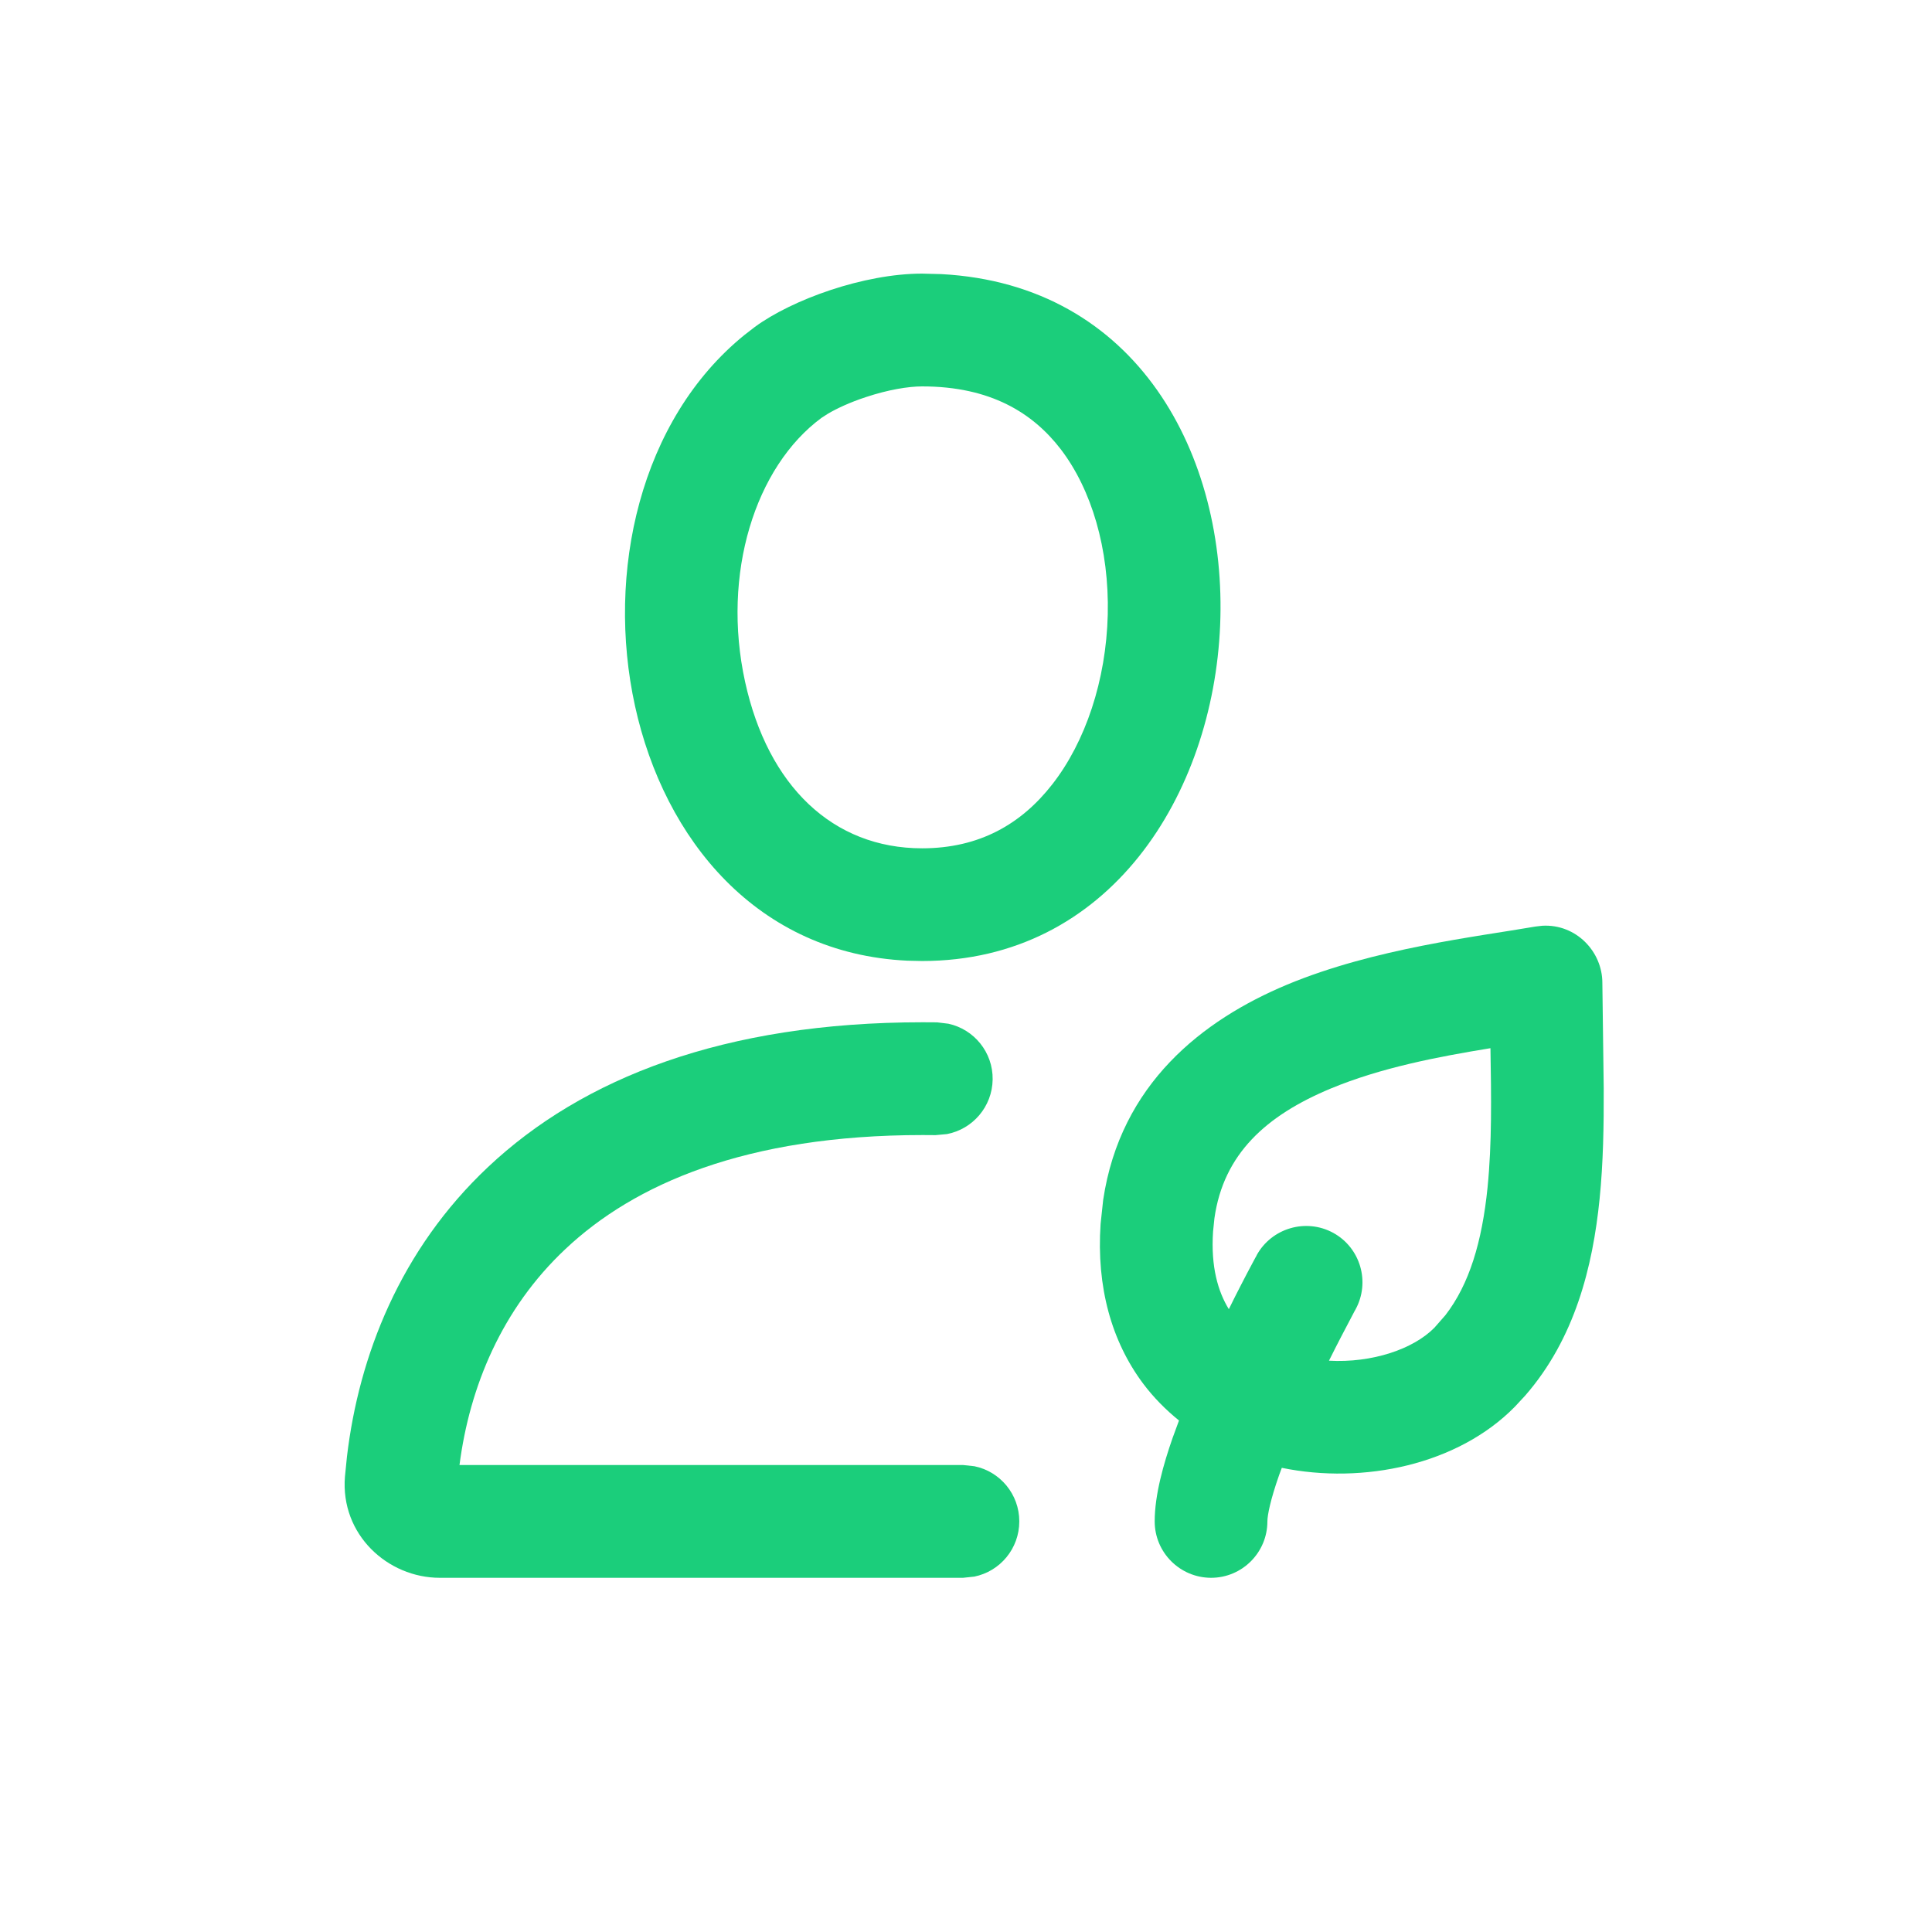
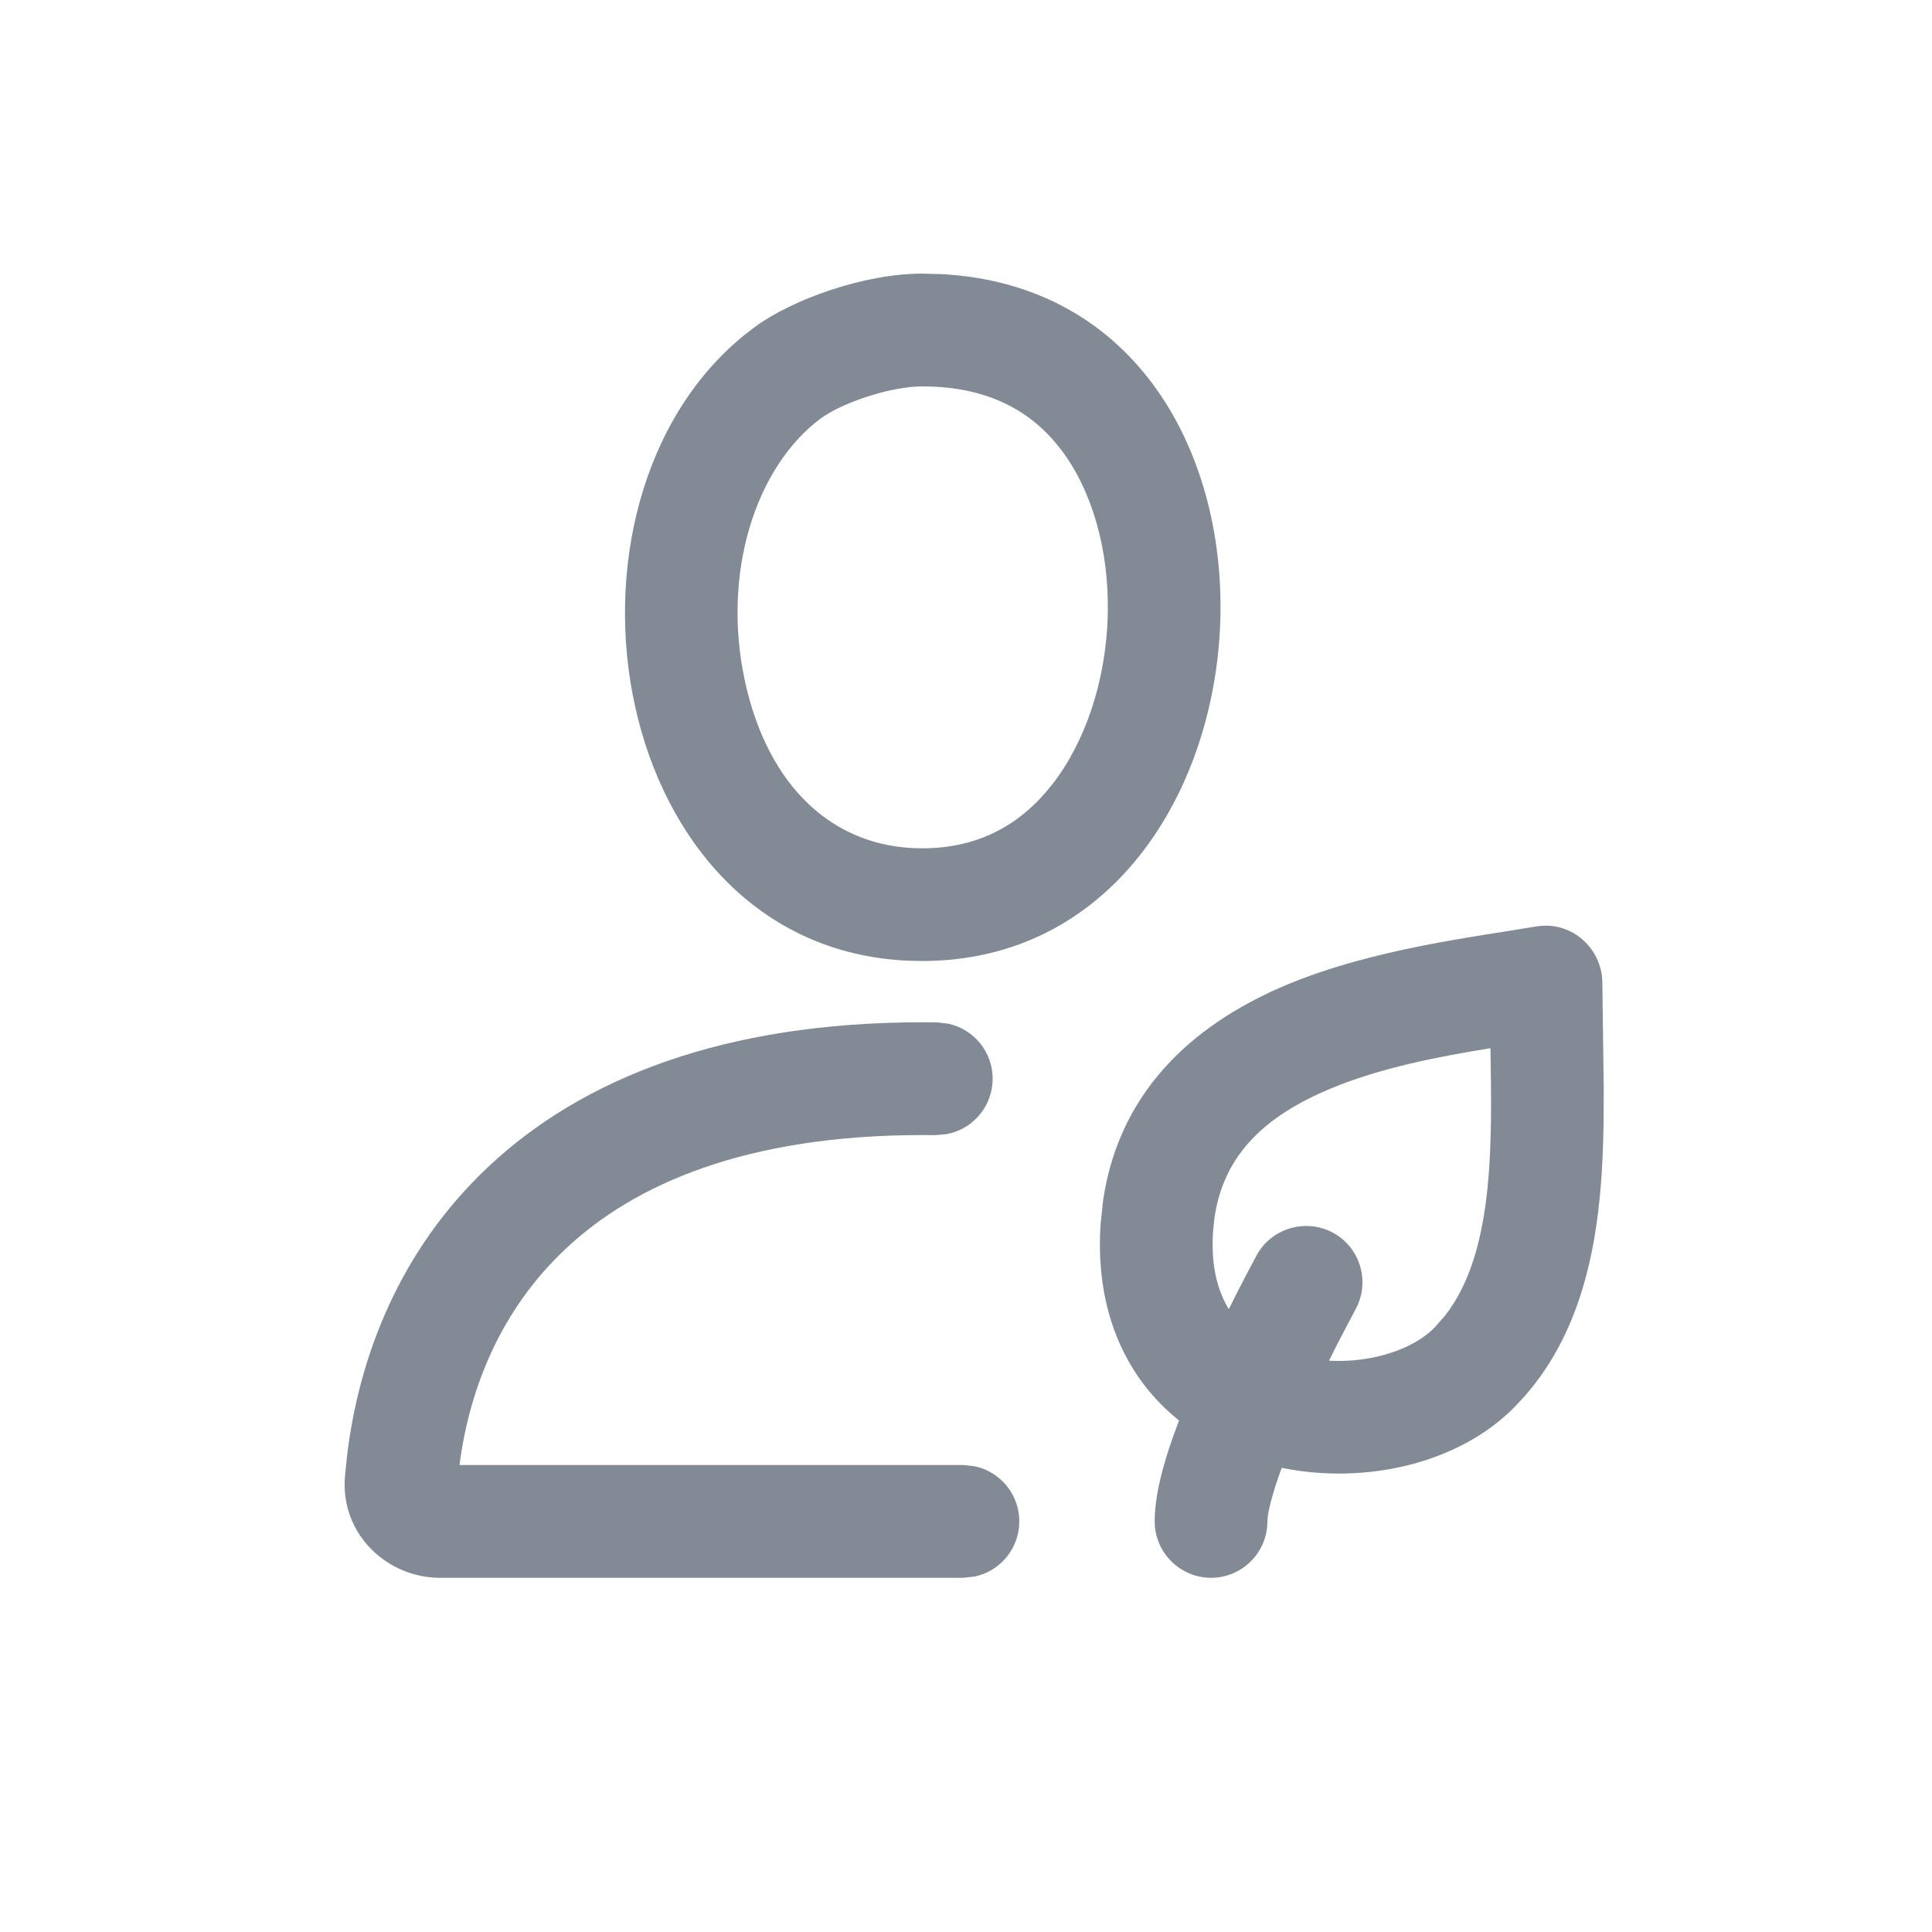
<svg xmlns="http://www.w3.org/2000/svg" width="24" height="24" viewBox="0 0 24 24" fill="none">
-   <path d="M11.641 12.7L11.781 12.717C12.1 12.786 12.336 13.072 12.331 13.41C12.326 13.748 12.083 14.027 11.763 14.088L11.621 14.101L11.463 14.1C9.261 14.1 7.876 14.713 7.024 15.516C6.234 16.258 5.834 17.225 5.708 18.199H11.963L12.104 18.214C12.423 18.279 12.662 18.561 12.662 18.899C12.662 19.238 12.423 19.52 12.104 19.585L11.963 19.6H5.463C4.817 19.6 4.227 19.064 4.285 18.344L4.31 18.095C4.458 16.844 4.971 15.524 6.064 14.496C7.235 13.394 8.994 12.699 11.463 12.699L11.641 12.7Z" fill="#1BCE7B" />
-   <path fill-rule="evenodd" clip-rule="evenodd" d="M19.159 11.5C19.579 11.476 19.905 11.821 19.905 12.209L19.922 13.518C19.924 13.977 19.916 14.448 19.871 14.891C19.786 15.737 19.563 16.629 18.947 17.336L18.818 17.475C18.11 18.196 16.936 18.442 15.923 18.234C15.912 18.265 15.9 18.294 15.89 18.323C15.781 18.633 15.744 18.824 15.744 18.899C15.744 19.286 15.431 19.6 15.044 19.6C14.658 19.599 14.344 19.286 14.344 18.899C14.344 18.569 14.454 18.185 14.567 17.861C14.592 17.791 14.619 17.719 14.646 17.646C14.483 17.514 14.33 17.361 14.197 17.183C13.809 16.661 13.619 15.991 13.672 15.204L13.704 14.906C13.919 13.465 14.937 12.671 15.99 12.231C17.073 11.78 18.355 11.635 19.073 11.51L19.159 11.5ZM18.515 13.021C17.86 13.128 17.157 13.262 16.529 13.523C15.729 13.857 15.199 14.334 15.086 15.134L15.069 15.299C15.04 15.738 15.131 16.045 15.265 16.263C15.32 16.15 15.372 16.048 15.418 15.959C15.475 15.848 15.523 15.757 15.557 15.694C15.573 15.663 15.586 15.638 15.596 15.621C15.6 15.613 15.604 15.606 15.607 15.602C15.608 15.599 15.61 15.597 15.61 15.596V15.594C15.796 15.255 16.223 15.13 16.562 15.315C16.901 15.501 17.024 15.927 16.839 16.266C16.838 16.266 16.838 16.269 16.837 16.27C16.835 16.274 16.831 16.28 16.827 16.287C16.819 16.302 16.807 16.325 16.792 16.354C16.761 16.412 16.717 16.496 16.663 16.6C16.617 16.688 16.565 16.791 16.509 16.903C17.045 16.933 17.558 16.759 17.819 16.493L17.955 16.338C18.252 15.954 18.41 15.429 18.479 14.751C18.534 14.198 18.525 13.627 18.515 13.021Z" fill="#1BCE7B" />
-   <path fill-rule="evenodd" clip-rule="evenodd" d="M11.692 3.405C16.586 3.664 16.117 11.937 11.455 11.938L11.273 11.934C7.542 11.76 6.654 6.265 9.248 4.161L9.376 4.062C9.84 3.721 10.732 3.399 11.455 3.399L11.692 3.405ZM11.455 4.8C11.282 4.8 11.03 4.842 10.759 4.932C10.551 5 10.389 5.078 10.287 5.138L10.206 5.19C9.382 5.797 8.961 7.126 9.256 8.471C9.54 9.764 10.345 10.538 11.455 10.538C12.166 10.538 12.687 10.237 13.072 9.743C13.483 9.217 13.741 8.452 13.761 7.635C13.78 6.816 13.558 6.08 13.179 5.583C12.832 5.13 12.305 4.8 11.455 4.8Z" fill="#1BCE7B" />
+   <path d="M11.641 12.7L11.781 12.717C12.1 12.786 12.336 13.072 12.331 13.41C12.326 13.748 12.083 14.027 11.763 14.088L11.621 14.101L11.463 14.1C9.261 14.1 7.876 14.713 7.024 15.516C6.234 16.258 5.834 17.225 5.708 18.199H11.963L12.104 18.214C12.423 18.279 12.662 18.561 12.662 18.899C12.662 19.238 12.423 19.52 12.104 19.585L11.963 19.6H5.463C4.817 19.6 4.227 19.064 4.285 18.344L4.31 18.095C4.458 16.844 4.971 15.524 6.064 14.496C7.235 13.394 8.994 12.699 11.463 12.699L11.641 12.7Z" fill="#828B95" />
+   <path fill-rule="evenodd" clip-rule="evenodd" d="M19.159 11.5C19.579 11.476 19.905 11.821 19.905 12.209L19.922 13.518C19.924 13.977 19.916 14.448 19.871 14.891C19.786 15.737 19.563 16.629 18.947 17.336L18.818 17.475C18.11 18.196 16.936 18.442 15.923 18.234C15.912 18.265 15.9 18.294 15.89 18.323C15.781 18.633 15.744 18.824 15.744 18.899C15.744 19.286 15.431 19.6 15.044 19.6C14.658 19.599 14.344 19.286 14.344 18.899C14.344 18.569 14.454 18.185 14.567 17.861C14.592 17.791 14.619 17.719 14.646 17.646C14.483 17.514 14.33 17.361 14.197 17.183C13.809 16.661 13.619 15.991 13.672 15.204L13.704 14.906C13.919 13.465 14.937 12.671 15.99 12.231C17.073 11.78 18.355 11.635 19.073 11.51L19.159 11.5ZM18.515 13.021C17.86 13.128 17.157 13.262 16.529 13.523C15.729 13.857 15.199 14.334 15.086 15.134L15.069 15.299C15.04 15.738 15.131 16.045 15.265 16.263C15.32 16.15 15.372 16.048 15.418 15.959C15.475 15.848 15.523 15.757 15.557 15.694C15.573 15.663 15.586 15.638 15.596 15.621C15.6 15.613 15.604 15.606 15.607 15.602C15.608 15.599 15.61 15.597 15.61 15.596V15.594C15.796 15.255 16.223 15.13 16.562 15.315C16.901 15.501 17.024 15.927 16.839 16.266C16.838 16.266 16.838 16.269 16.837 16.27C16.835 16.274 16.831 16.28 16.827 16.287C16.819 16.302 16.807 16.325 16.792 16.354C16.761 16.412 16.717 16.496 16.663 16.6C16.617 16.688 16.565 16.791 16.509 16.903C17.045 16.933 17.558 16.759 17.819 16.493L17.955 16.338C18.252 15.954 18.41 15.429 18.479 14.751C18.534 14.198 18.525 13.627 18.515 13.021Z" fill="#828B95" />
+   <path fill-rule="evenodd" clip-rule="evenodd" d="M11.692 3.405C16.586 3.664 16.117 11.937 11.455 11.938L11.273 11.934C7.542 11.76 6.654 6.265 9.248 4.161L9.376 4.062C9.84 3.721 10.732 3.399 11.455 3.399L11.692 3.405ZM11.455 4.8C11.282 4.8 11.03 4.842 10.759 4.932C10.551 5 10.389 5.078 10.287 5.138L10.206 5.19C9.382 5.797 8.961 7.126 9.256 8.471C9.54 9.764 10.345 10.538 11.455 10.538C12.166 10.538 12.687 10.237 13.072 9.743C13.483 9.217 13.741 8.452 13.761 7.635C13.78 6.816 13.558 6.08 13.179 5.583C12.832 5.13 12.305 4.8 11.455 4.8Z" fill="#828B95" />
</svg>
